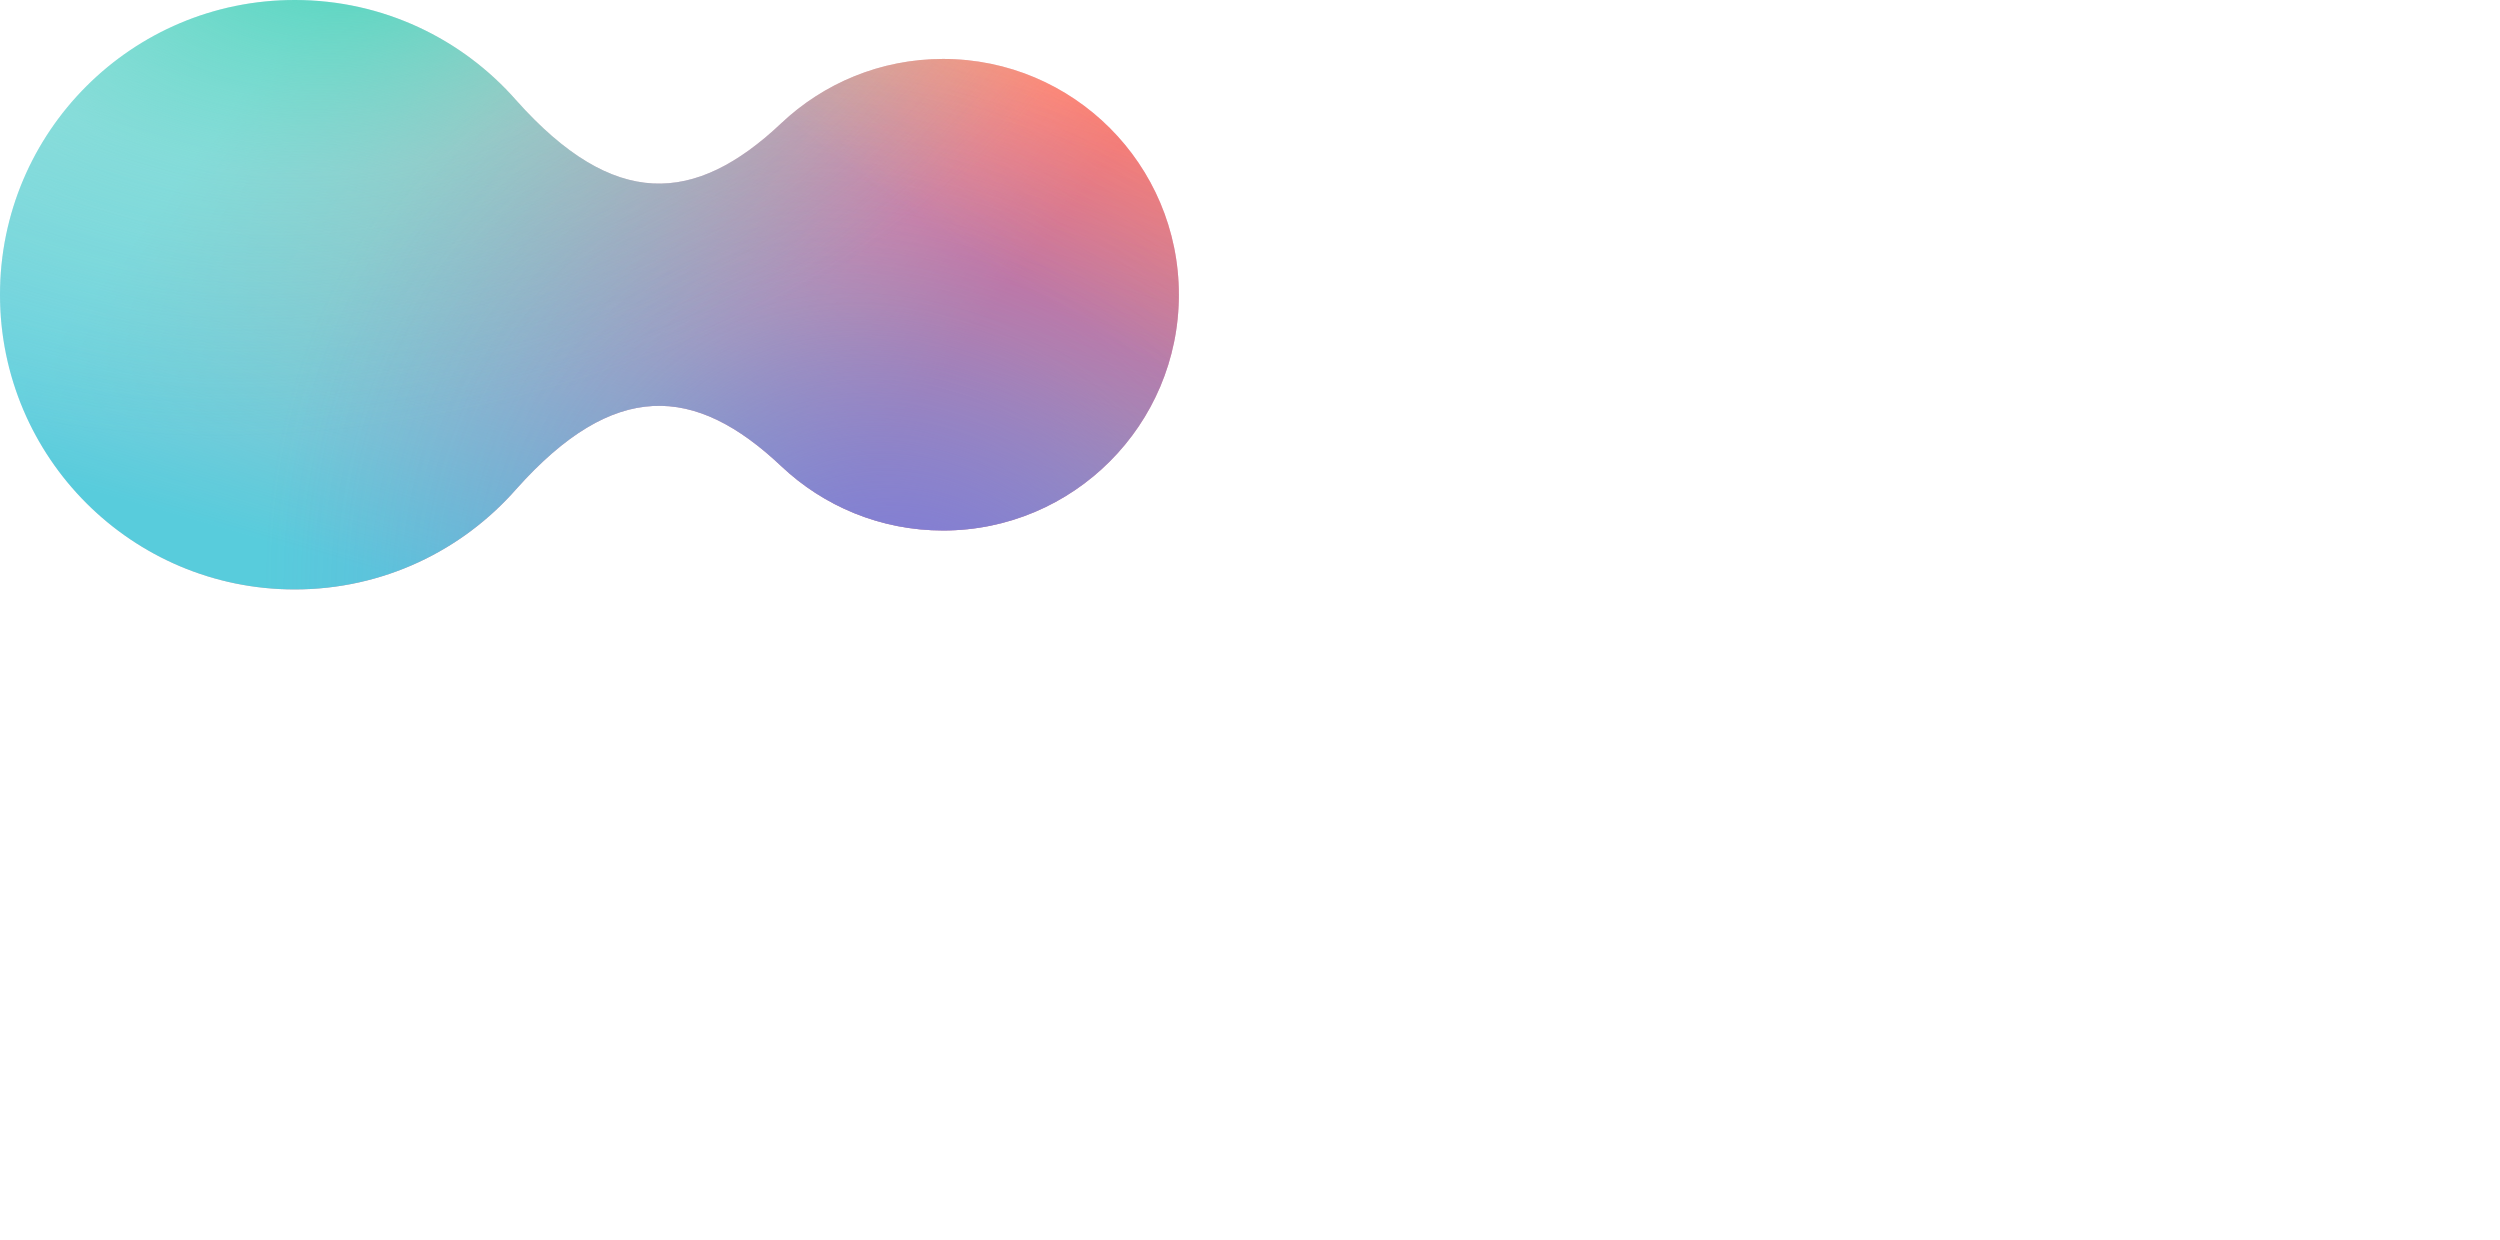
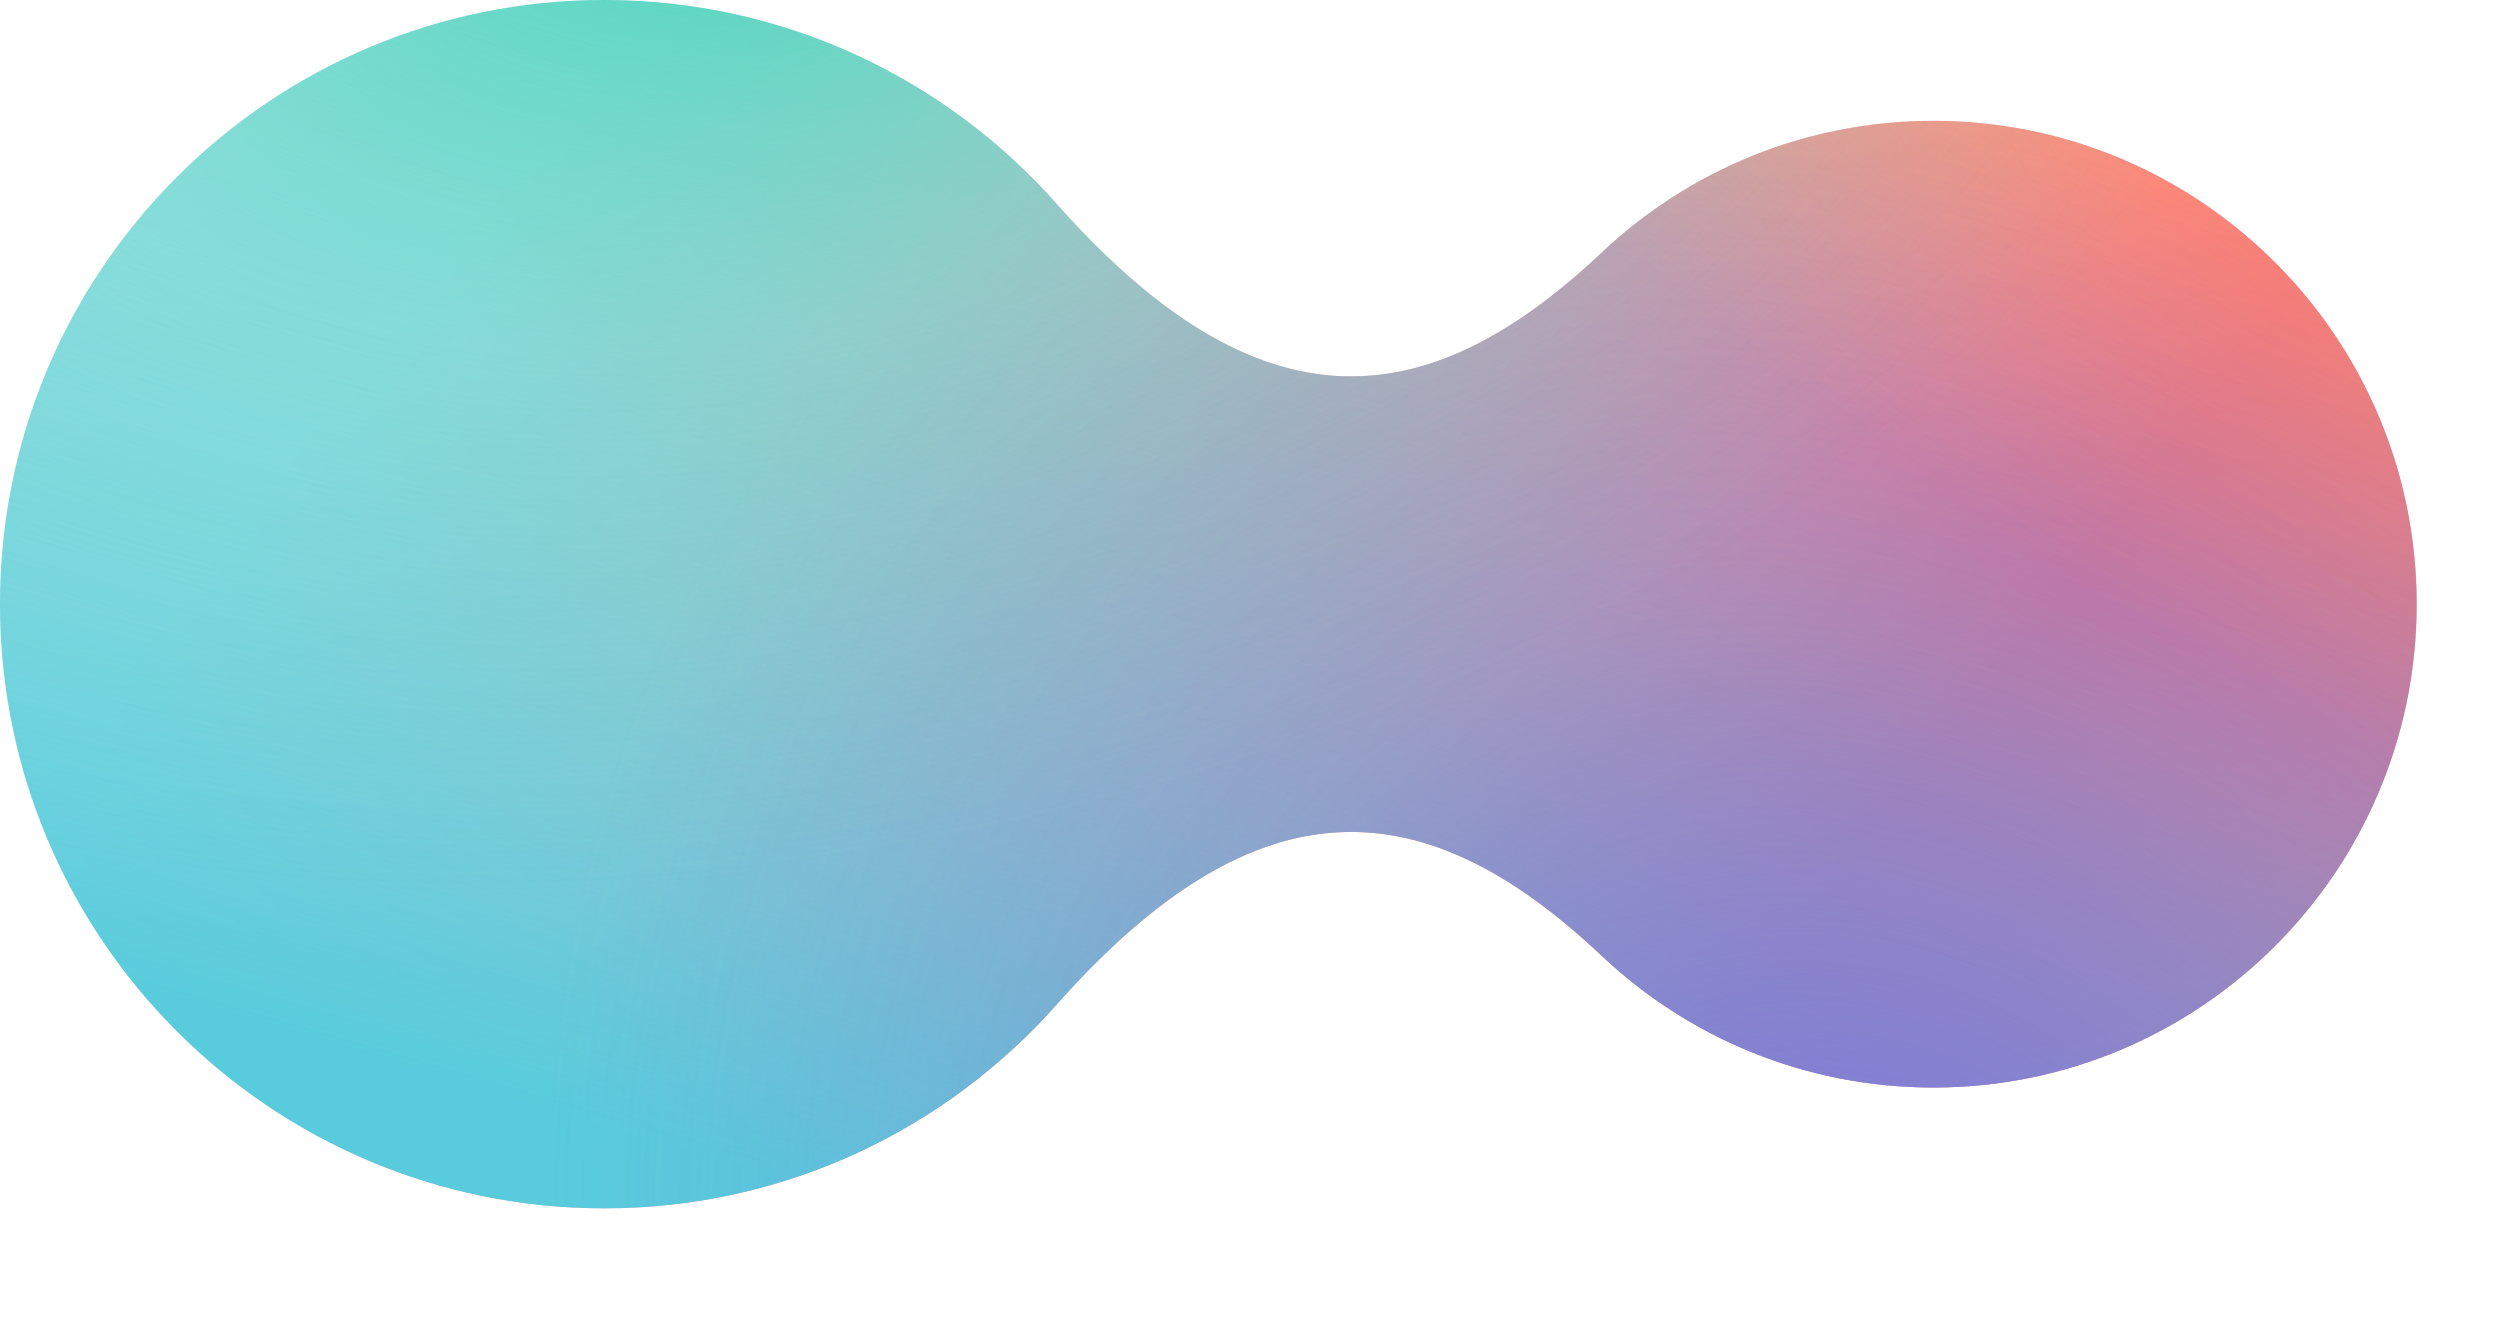
- <svg xmlns="http://www.w3.org/2000/svg" id="logo-46" class="gradient" width="123" height="61" viewBox="0 0 123 61" fill="none">
+ <svg xmlns="http://www.w3.org/2000/svg" id="logo-46" class="gradient" width="60" height="32" viewBox="0 0 60 32" fill="none">
  <path d="M-6.39719e-07 14.5C6.0374e-08 6.492 6.492 1.6959e-06 14.5 2.39599e-06C18.842 2.77556e-06 22.738 1.908 25.395 4.932C30.217 10.345 34.204 10.06 38.438 6.064C40.515 4.102 43.317 2.9 46.4 2.9C52.806 2.9 58 8.094 58 14.5C58 20.907 52.806 26.1 46.4 26.1C43.317 26.1 40.515 24.898 38.438 22.936C34.205 18.941 30.219 18.655 25.399 24.064C22.741 27.09 18.844 29 14.5 29C6.492 29 -1.33981e-06 22.508 -6.39719e-07 14.5Z" fill="#F2F5FA" />
  <path d="M-6.39719e-07 14.5C6.0374e-08 6.492 6.492 1.6959e-06 14.5 2.39599e-06C18.842 2.77556e-06 22.738 1.908 25.395 4.932C30.217 10.345 34.204 10.06 38.438 6.064C40.515 4.102 43.317 2.9 46.4 2.9C52.806 2.9 58 8.094 58 14.5C58 20.907 52.806 26.1 46.4 26.1C43.317 26.1 40.515 24.898 38.438 22.936C34.205 18.941 30.219 18.655 25.399 24.064C22.741 27.09 18.844 29 14.5 29C6.492 29 -1.33981e-06 22.508 -6.39719e-07 14.5Z" fill="url(#paint0_linear_1422_596)" />
  <path d="M-6.39719e-07 14.5C6.0374e-08 6.492 6.492 1.6959e-06 14.5 2.39599e-06C18.842 2.77556e-06 22.738 1.908 25.395 4.932C30.217 10.345 34.204 10.06 38.438 6.064C40.515 4.102 43.317 2.9 46.4 2.9C52.806 2.9 58 8.094 58 14.5C58 20.907 52.806 26.1 46.4 26.1C43.317 26.1 40.515 24.898 38.438 22.936C34.205 18.941 30.219 18.655 25.399 24.064C22.741 27.09 18.844 29 14.5 29C6.492 29 -1.33981e-06 22.508 -6.39719e-07 14.5Z" fill="url(#paint1_linear_1422_596)" />
  <path d="M-6.39719e-07 14.5C6.0374e-08 6.492 6.492 1.6959e-06 14.5 2.39599e-06C18.842 2.77556e-06 22.738 1.908 25.395 4.932C30.217 10.345 34.204 10.06 38.438 6.064C40.515 4.102 43.317 2.9 46.4 2.9C52.806 2.9 58 8.094 58 14.5C58 20.907 52.806 26.1 46.4 26.1C43.317 26.1 40.515 24.898 38.438 22.936C34.205 18.941 30.219 18.655 25.399 24.064C22.741 27.09 18.844 29 14.5 29C6.492 29 -1.33981e-06 22.508 -6.39719e-07 14.5Z" fill="url(#paint2_radial_1422_596)" />
  <path d="M-6.39719e-07 14.5C6.0374e-08 6.492 6.492 1.6959e-06 14.5 2.39599e-06C18.842 2.77556e-06 22.738 1.908 25.395 4.932C30.217 10.345 34.204 10.06 38.438 6.064C40.515 4.102 43.317 2.9 46.4 2.9C52.806 2.9 58 8.094 58 14.5C58 20.907 52.806 26.1 46.4 26.1C43.317 26.1 40.515 24.898 38.438 22.936C34.205 18.941 30.219 18.655 25.399 24.064C22.741 27.09 18.844 29 14.5 29C6.492 29 -1.33981e-06 22.508 -6.39719e-07 14.5Z" fill="url(#paint3_radial_1422_596)" />
  <path d="M-6.39719e-07 14.5C6.0374e-08 6.492 6.492 1.6959e-06 14.5 2.39599e-06C18.842 2.77556e-06 22.738 1.908 25.395 4.932C30.217 10.345 34.204 10.06 38.438 6.064C40.515 4.102 43.317 2.9 46.4 2.9C52.806 2.9 58 8.094 58 14.5C58 20.907 52.806 26.1 46.4 26.1C43.317 26.1 40.515 24.898 38.438 22.936C34.205 18.941 30.219 18.655 25.399 24.064C22.741 27.09 18.844 29 14.5 29C6.492 29 -1.33981e-06 22.508 -6.39719e-07 14.5Z" fill="url(#paint4_radial_1422_596)" />
  <defs>
    <linearGradient id="paint0_linear_1422_596" x1="43.696" y1="21.707" x2="10.304" y2="-4.243" gradientUnits="userSpaceOnUse">
      <stop class="ccustom" stop-color="#FF557E" />
      <stop class="ccompli1" offset="0.841" stop-color="#FF5555" stop-opacity="0" />
    </linearGradient>
    <linearGradient id="paint1_linear_1422_596" x1="14.502" y1="27.055" x2="23.424" y2="-3.85" gradientUnits="userSpaceOnUse">
      <stop class="ccompli1" stop-color="#58CCDC" />
      <stop class="ccompli1" offset="1" stop-color="#58CCDC" stop-opacity="0" />
    </linearGradient>
    <radialGradient id="paint2_radial_1422_596" cx="0" cy="0" r="1" gradientUnits="userSpaceOnUse" gradientTransform="translate(45.4879 35.041) rotate(-122.928) scale(37.051 30.3393)">
      <stop class="ccompli2" stop-color="#8263DB" />
      <stop offset="0.569" stop-color="#8172DA" stop-opacity="0.26" />
      <stop class="ccompli2" offset="1" stop-color="#8172DA" stop-opacity="0" />
    </radialGradient>
    <radialGradient id="paint3_radial_1422_596" cx="0" cy="0" r="1" gradientUnits="userSpaceOnUse" gradientTransform="translate(18.3021 -4.19503) rotate(77.6745) scale(24.9567 39.2264)">
      <stop class="ccompli1" stop-color="#41D1B7" />
      <stop class="ccompli1" offset="0.493" stop-color="#41D1B7" stop-opacity="0.35" />
      <stop class="ccompli1" offset="1" stop-color="#41D1B7" stop-opacity="0" />
    </radialGradient>
    <radialGradient id="paint4_radial_1422_596" cx="0" cy="0" r="1" gradientUnits="userSpaceOnUse" gradientTransform="translate(59.6446 -10.7446) rotate(125.113) scale(27.1121 57.4261)">
      <stop class="ccompli2" stop-color="#FFEC45" />
      <stop class="ccompli2" offset="0.549" stop-color="#FFEC45" stop-opacity="0.3" />
      <stop class="ccompli2" offset="0.961" stop-color="#FFEC45" stop-opacity="0" />
    </radialGradient>
  </defs>
</svg>
